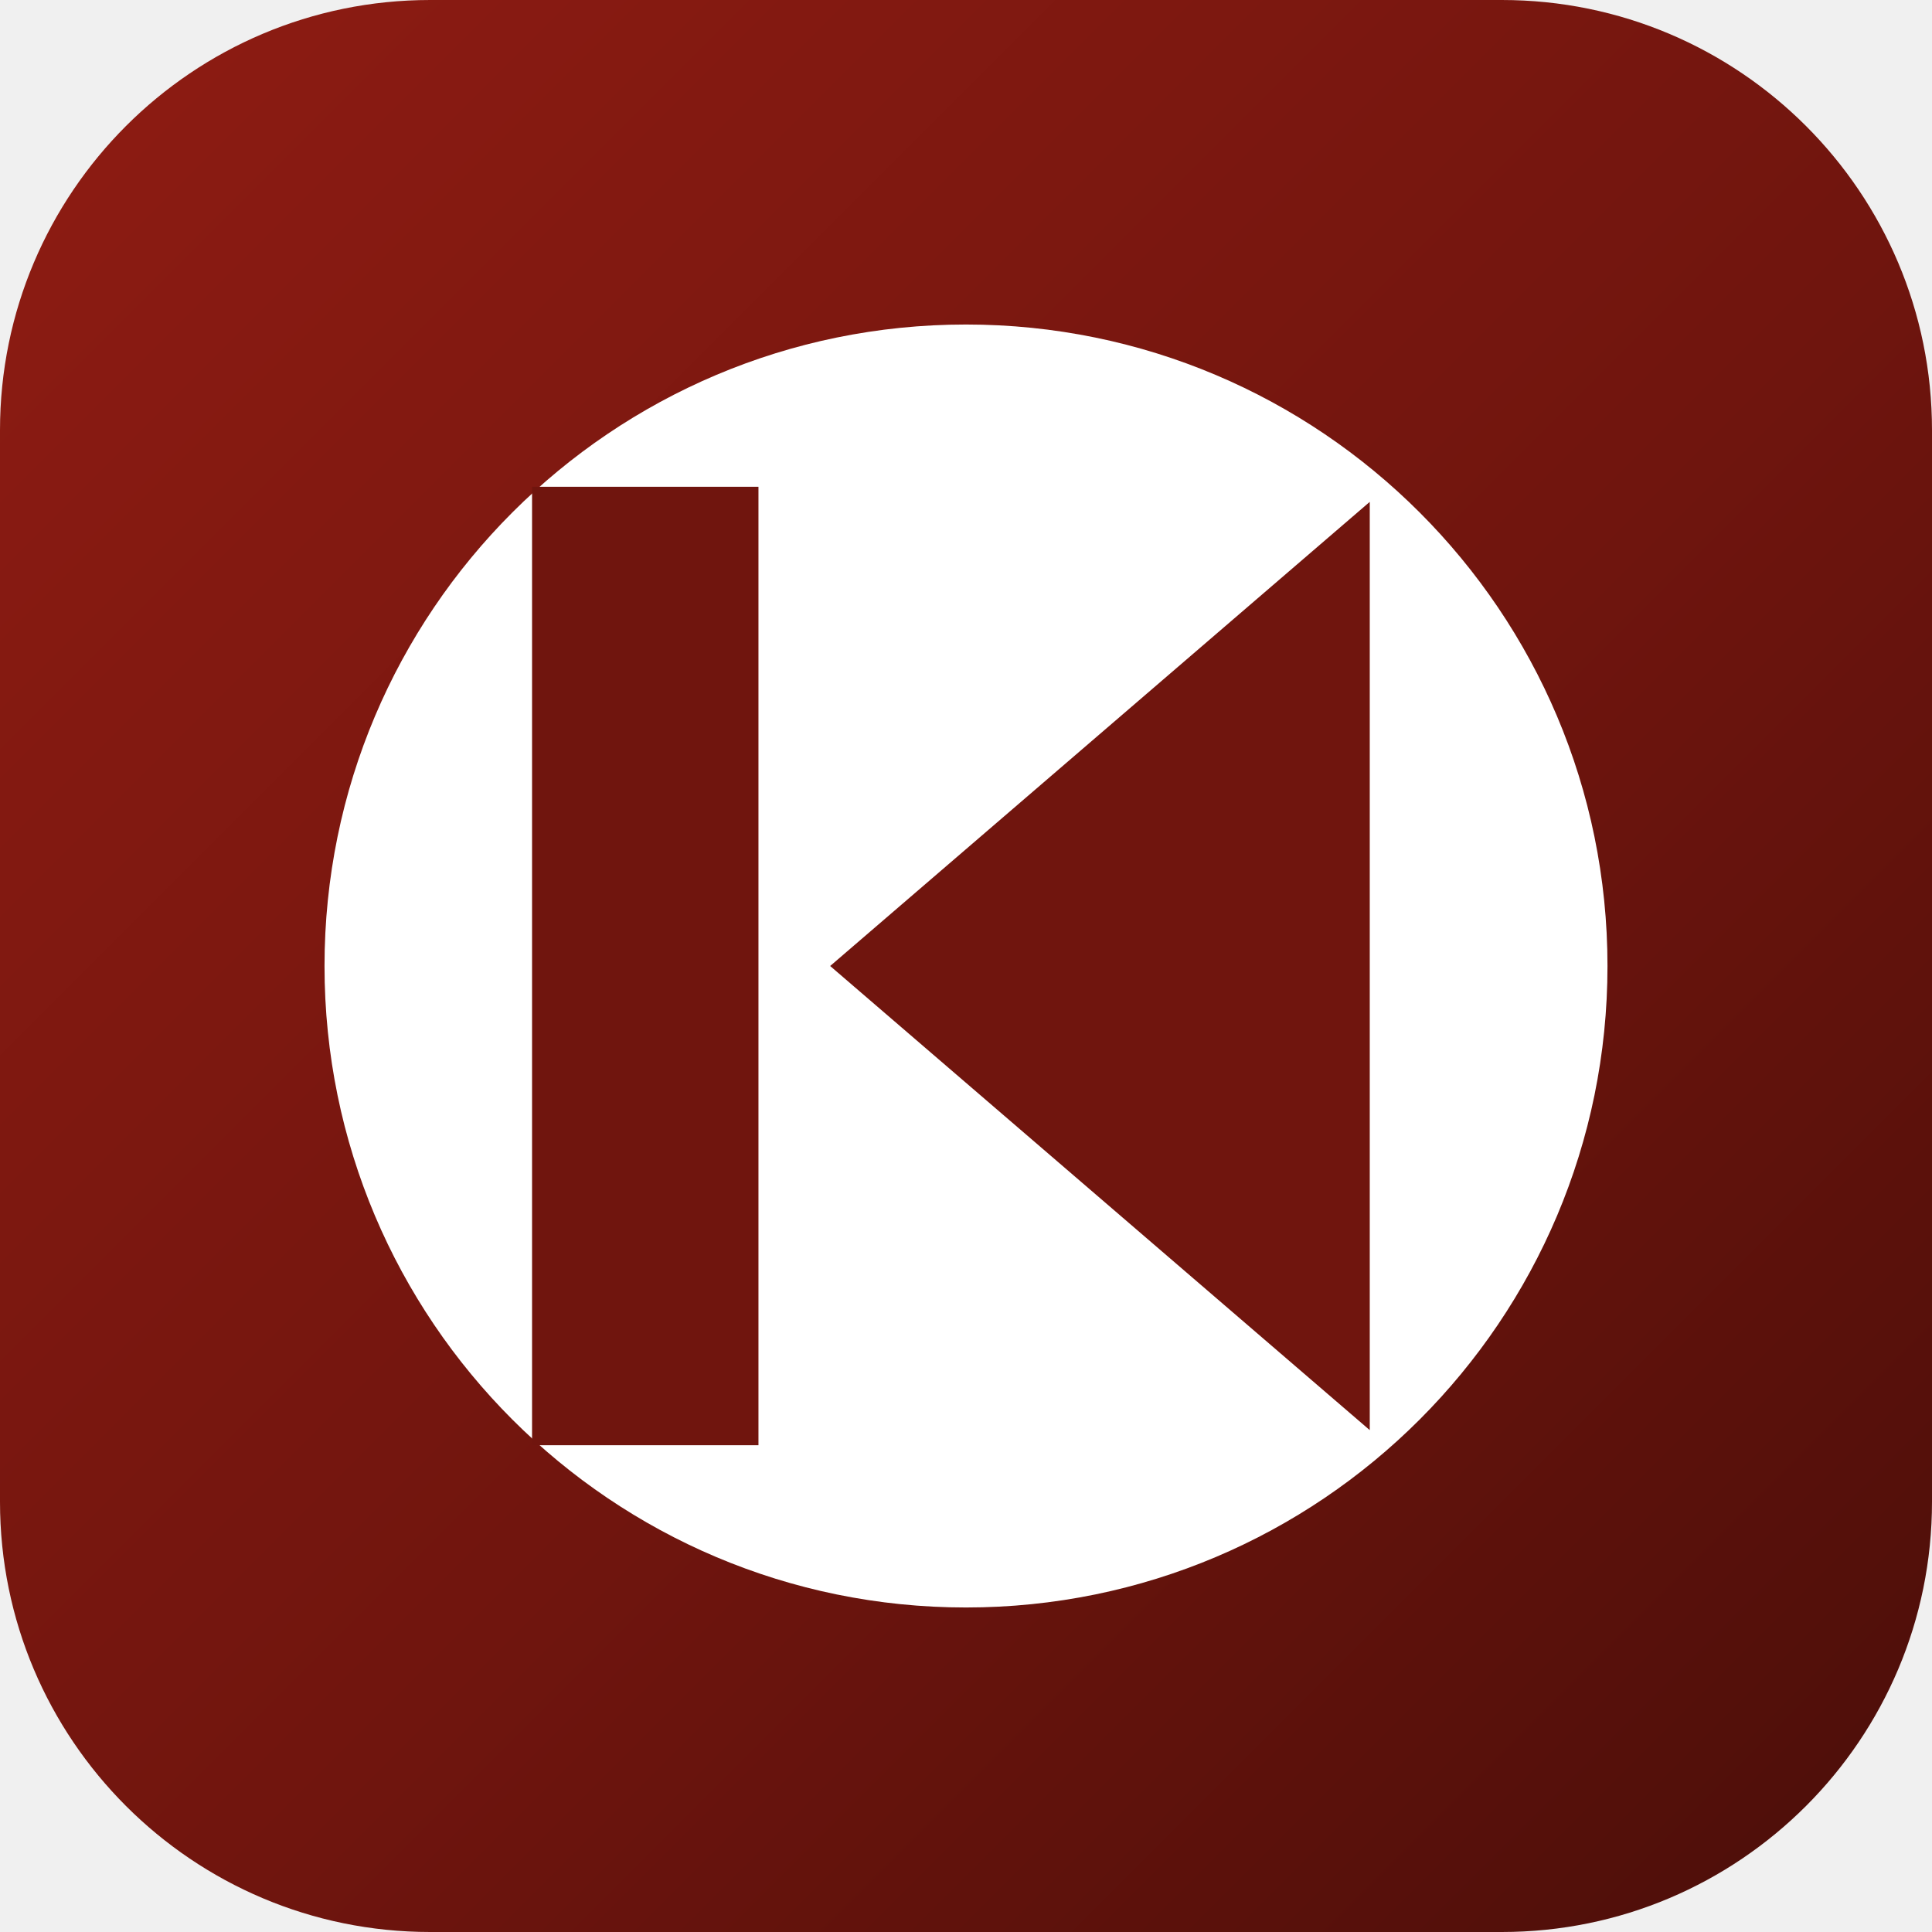
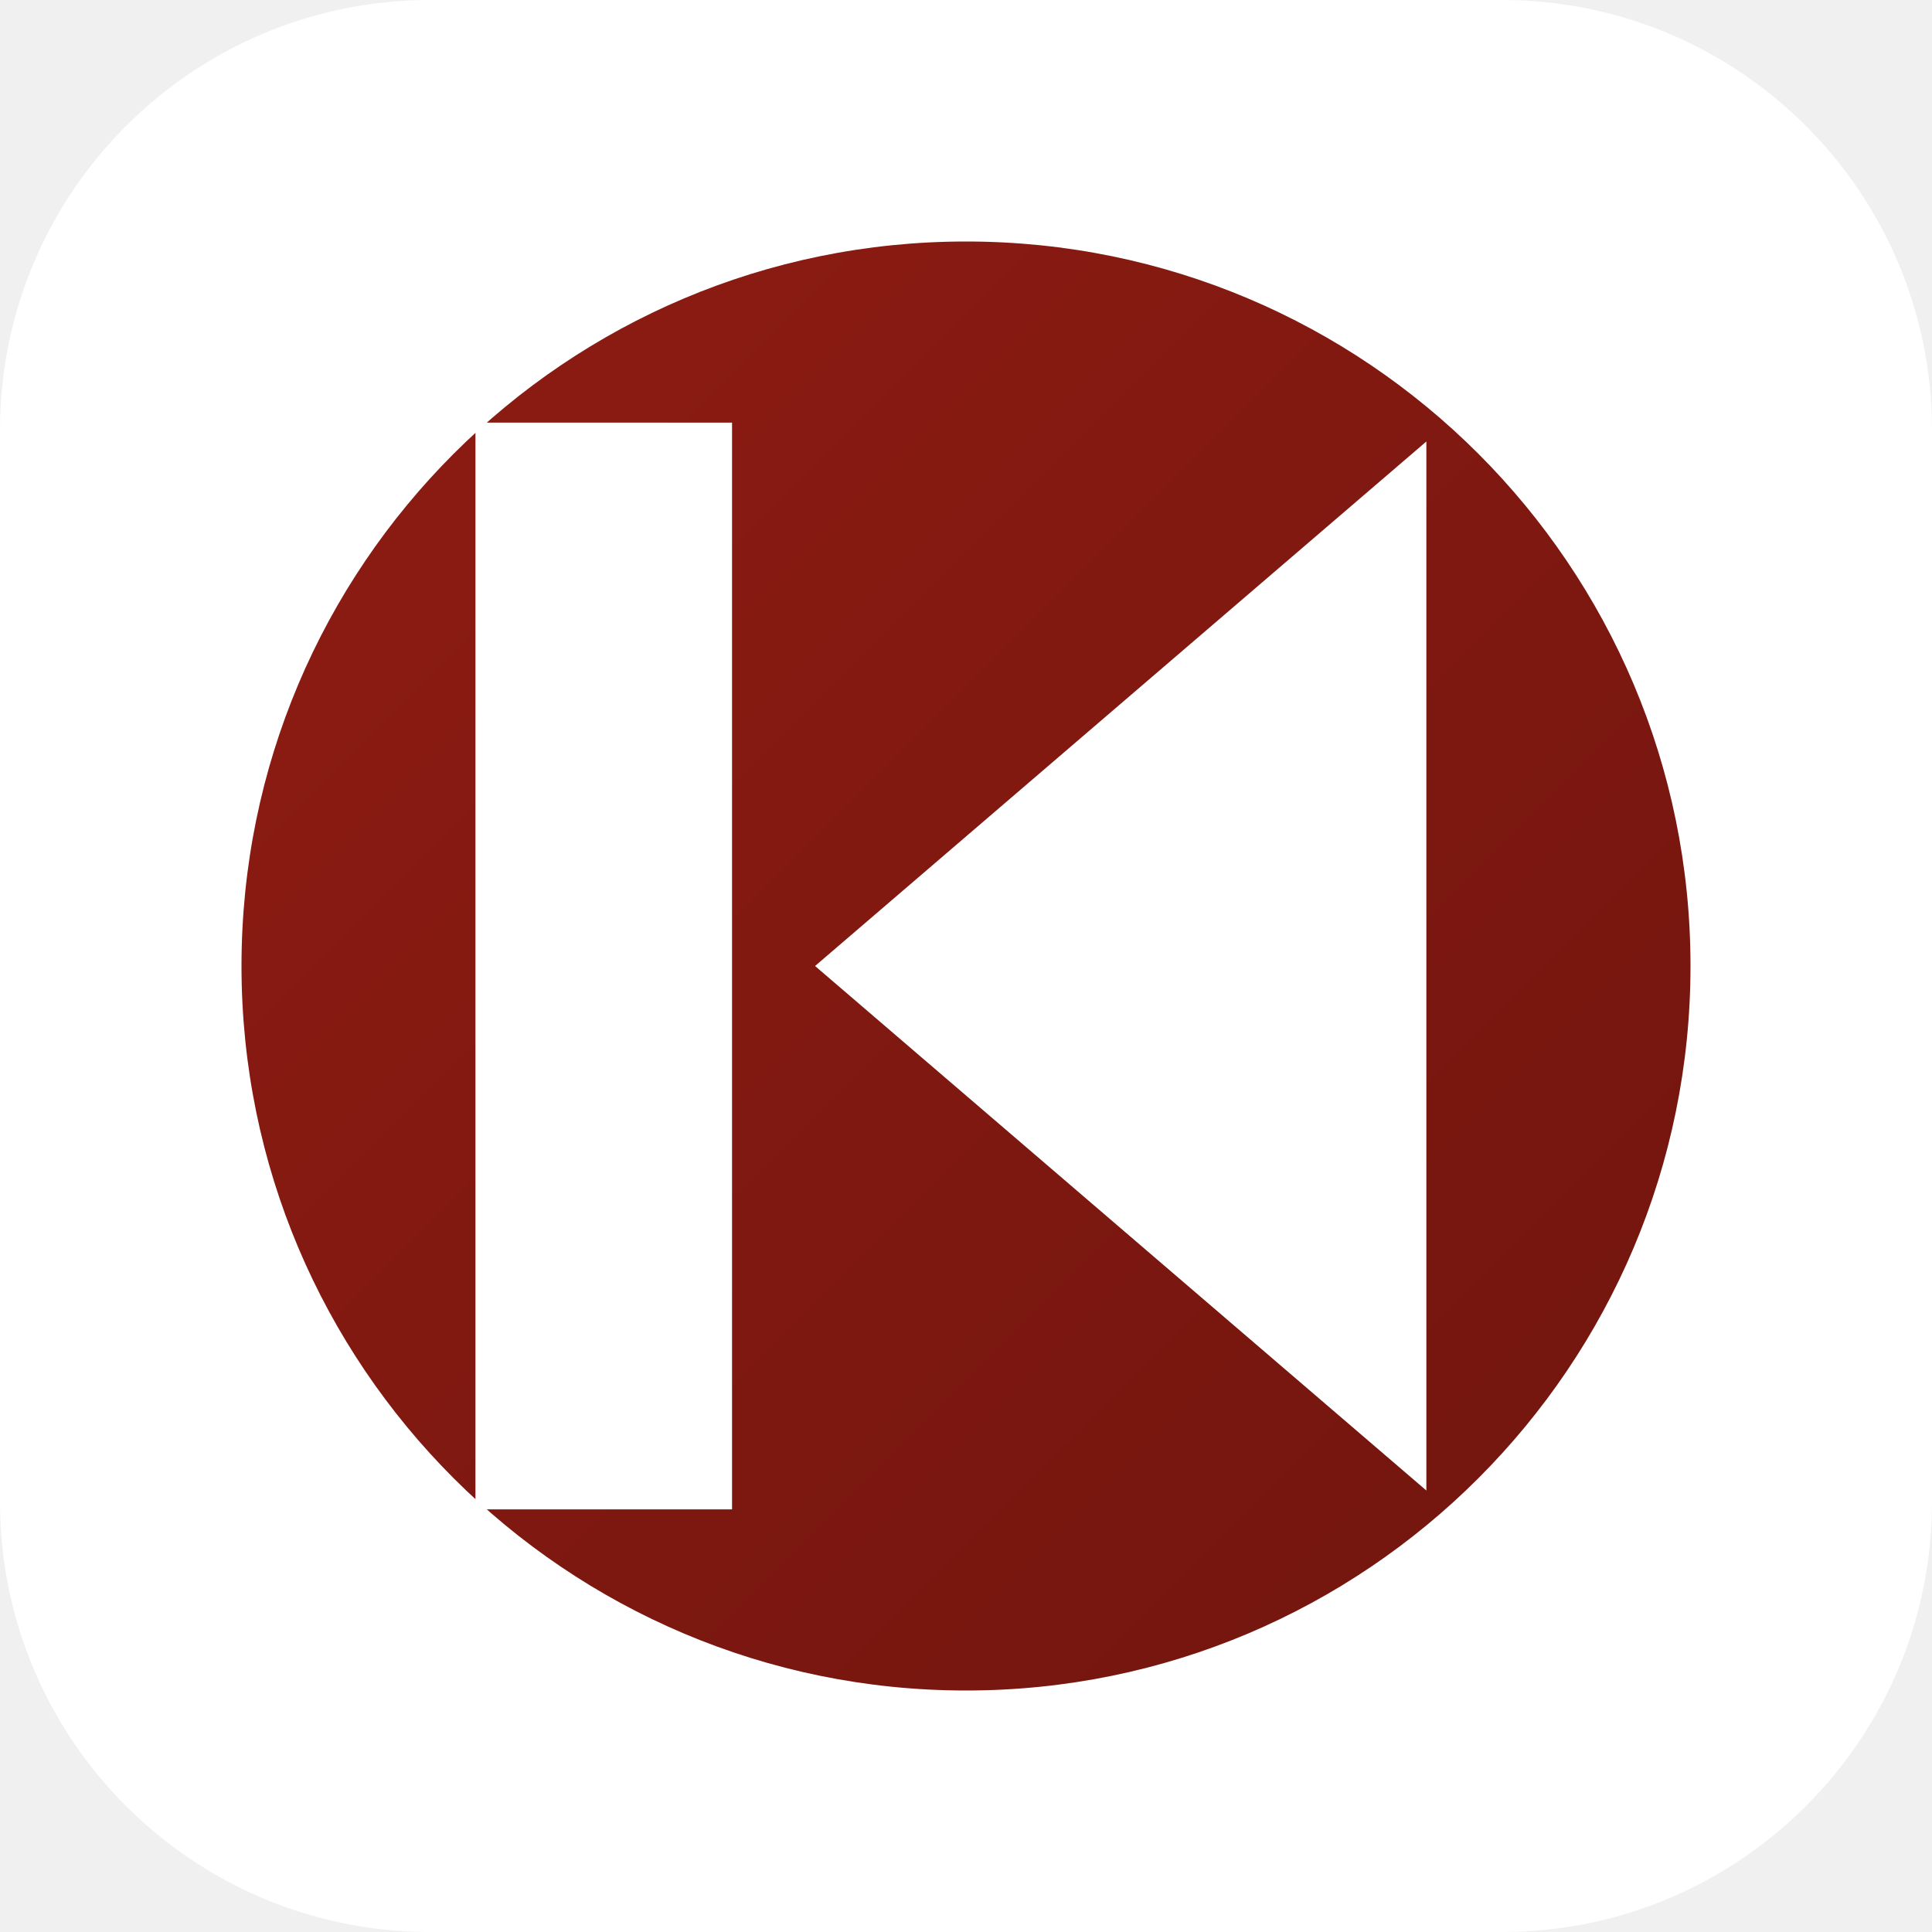
<svg xmlns="http://www.w3.org/2000/svg" viewBox="0 0 512 512">
  <defs>
-     <linearGradient id="bg" x1="0" y1="0" x2="1" y2="1">
+     <linearGradient id="disc" x1="0" y1="0" x2="1" y2="1">
      <stop offset="0" stop-color="#8f1c13" />
-       <stop offset="0.55" stop-color="#70150e" />
-       <stop offset="1" stop-color="#4a0e09" />
+       <stop offset="1" stop-color="#70150e" />
    </linearGradient>
  </defs>
-   <rect width="512" height="512" rx="114" fill="url(#bg)" />
-   <circle cx="256" cy="256" r="170" fill="#ffffff" />
-   <g fill="#70150e">
-     <rect x="141" y="129" width="60" height="254" />
-     <path d="M 220 256 L 363 133 L 363 379 Z" />
+   <rect width="512" height="512" rx="114" fill="#ffffff" />
+   <circle cx="256" cy="256" r="192" fill="url(#disc)" />
+   <g fill="#ffffff">
+     <rect x="126" y="112" width="68" height="288" />
+     <path d="M 216 256 L 378 117 L 378 395 Z" />
  </g>
</svg>
